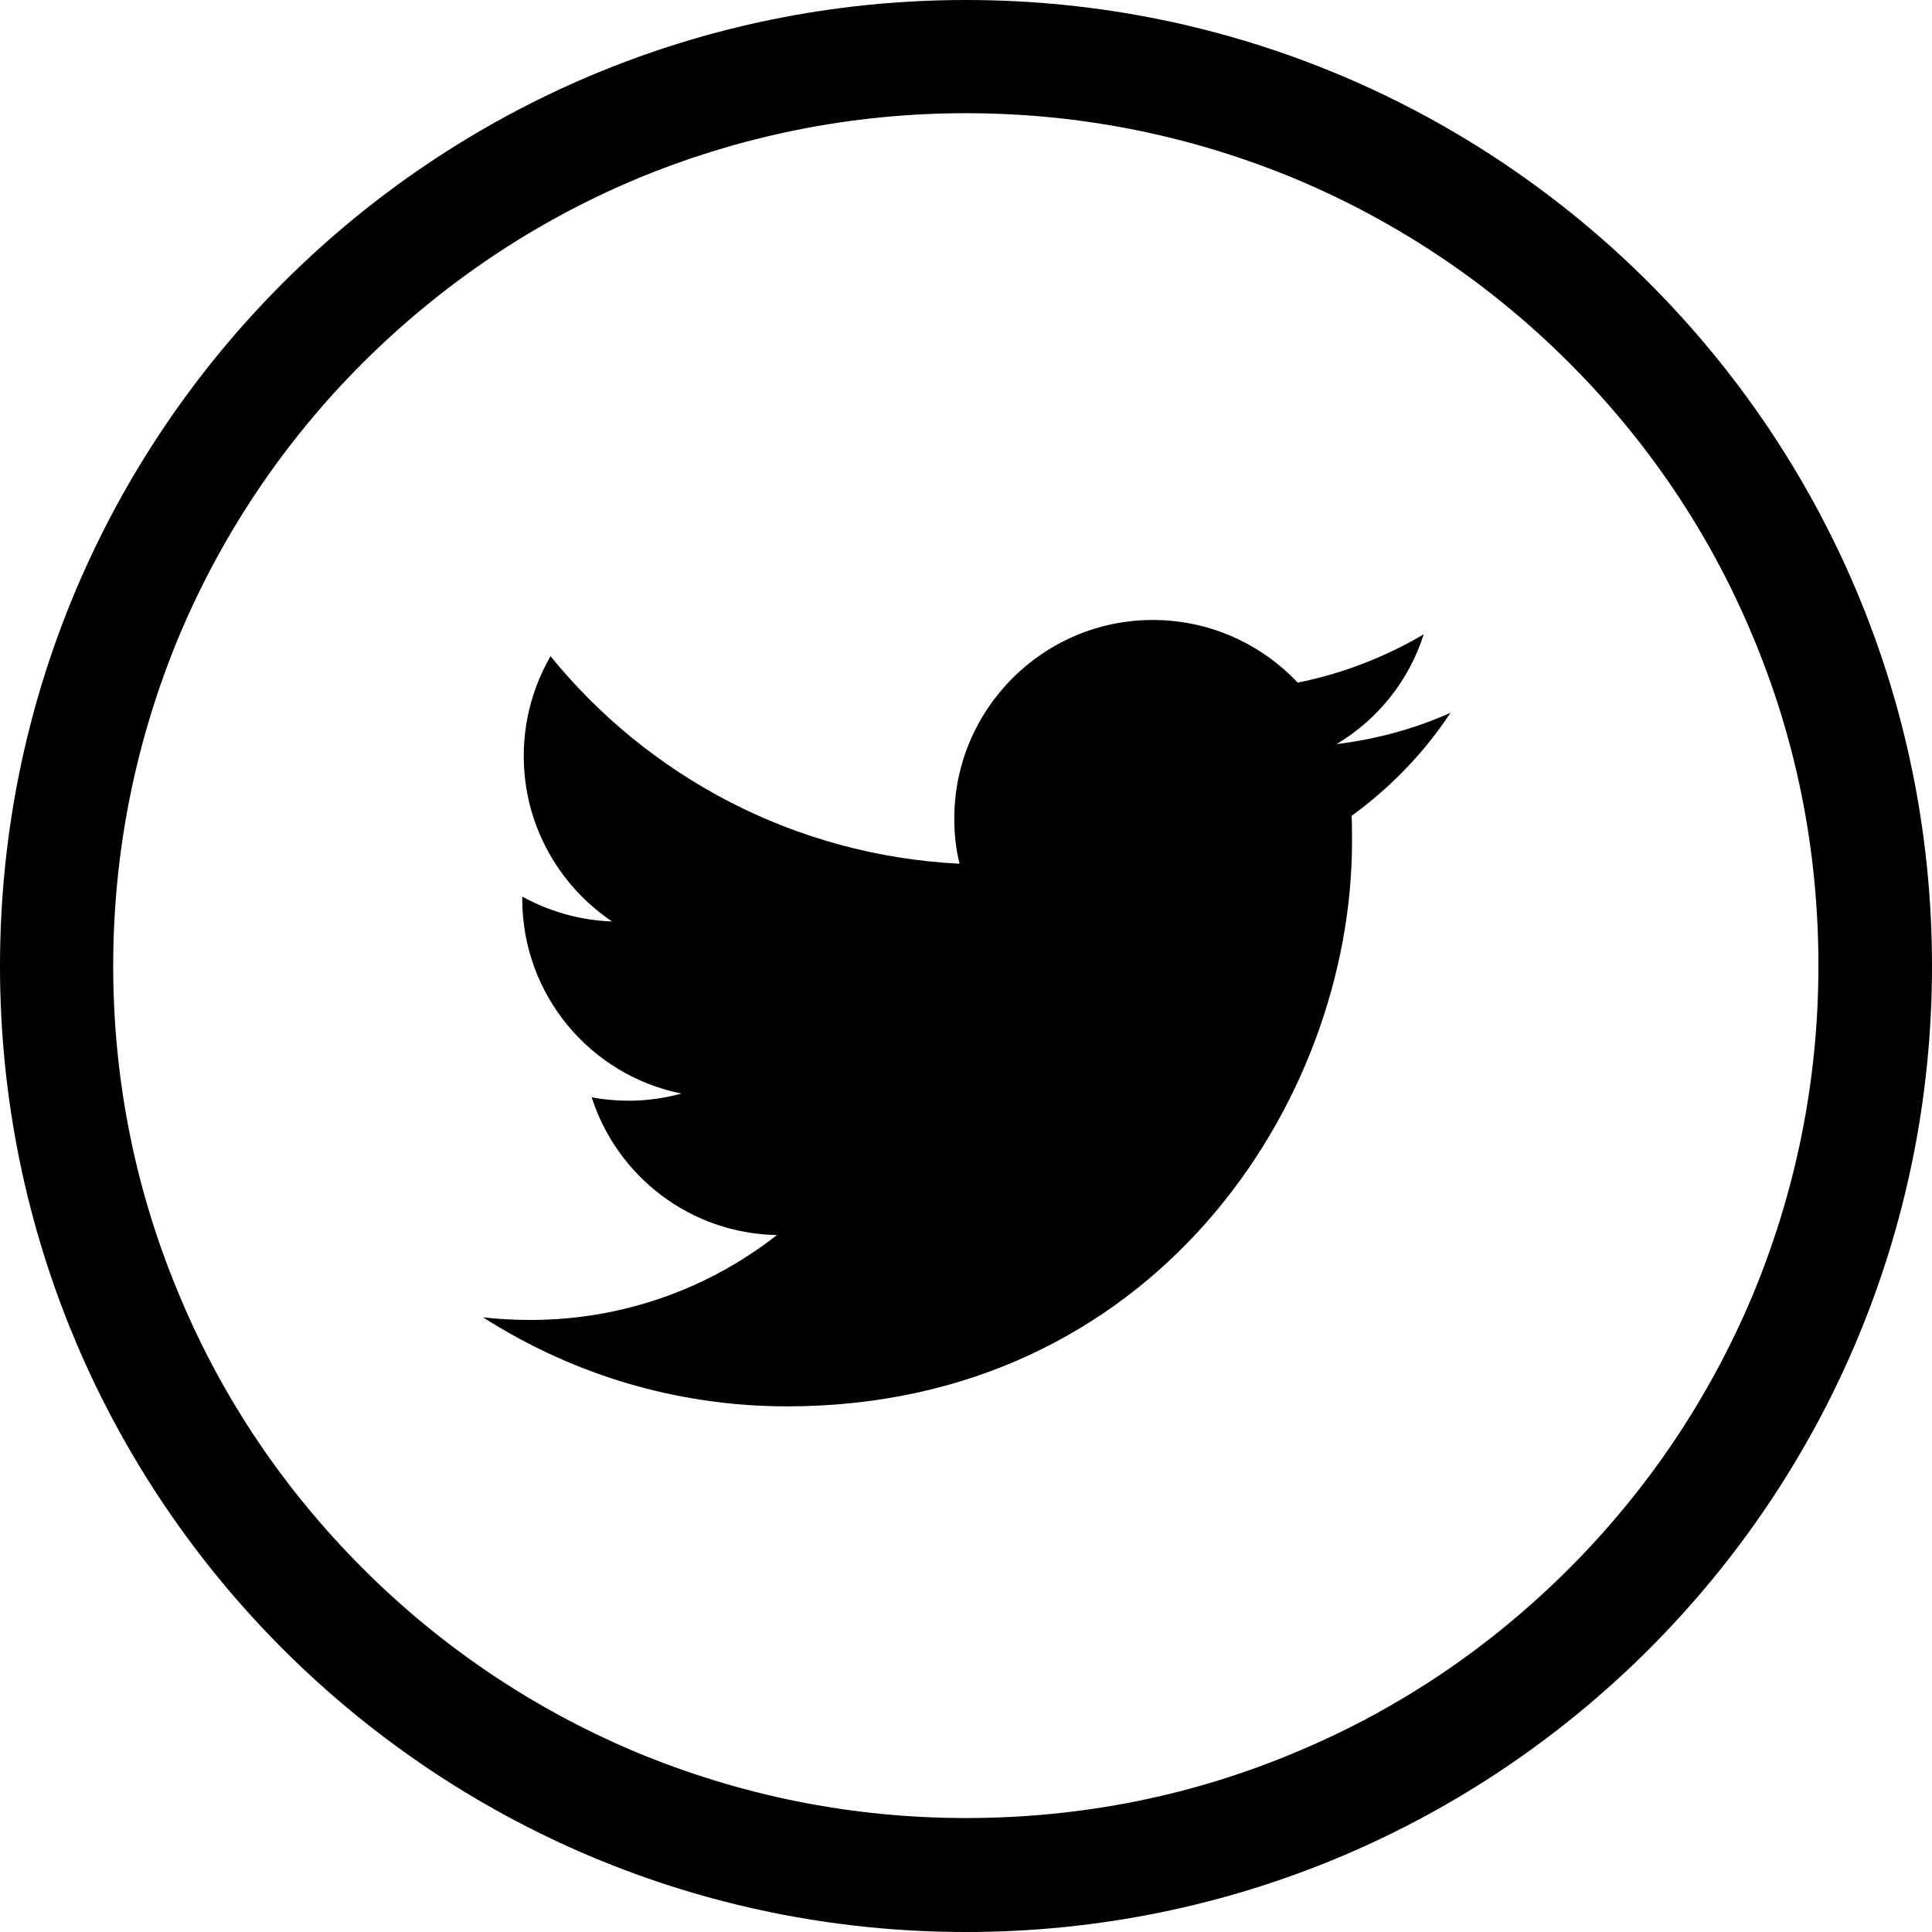
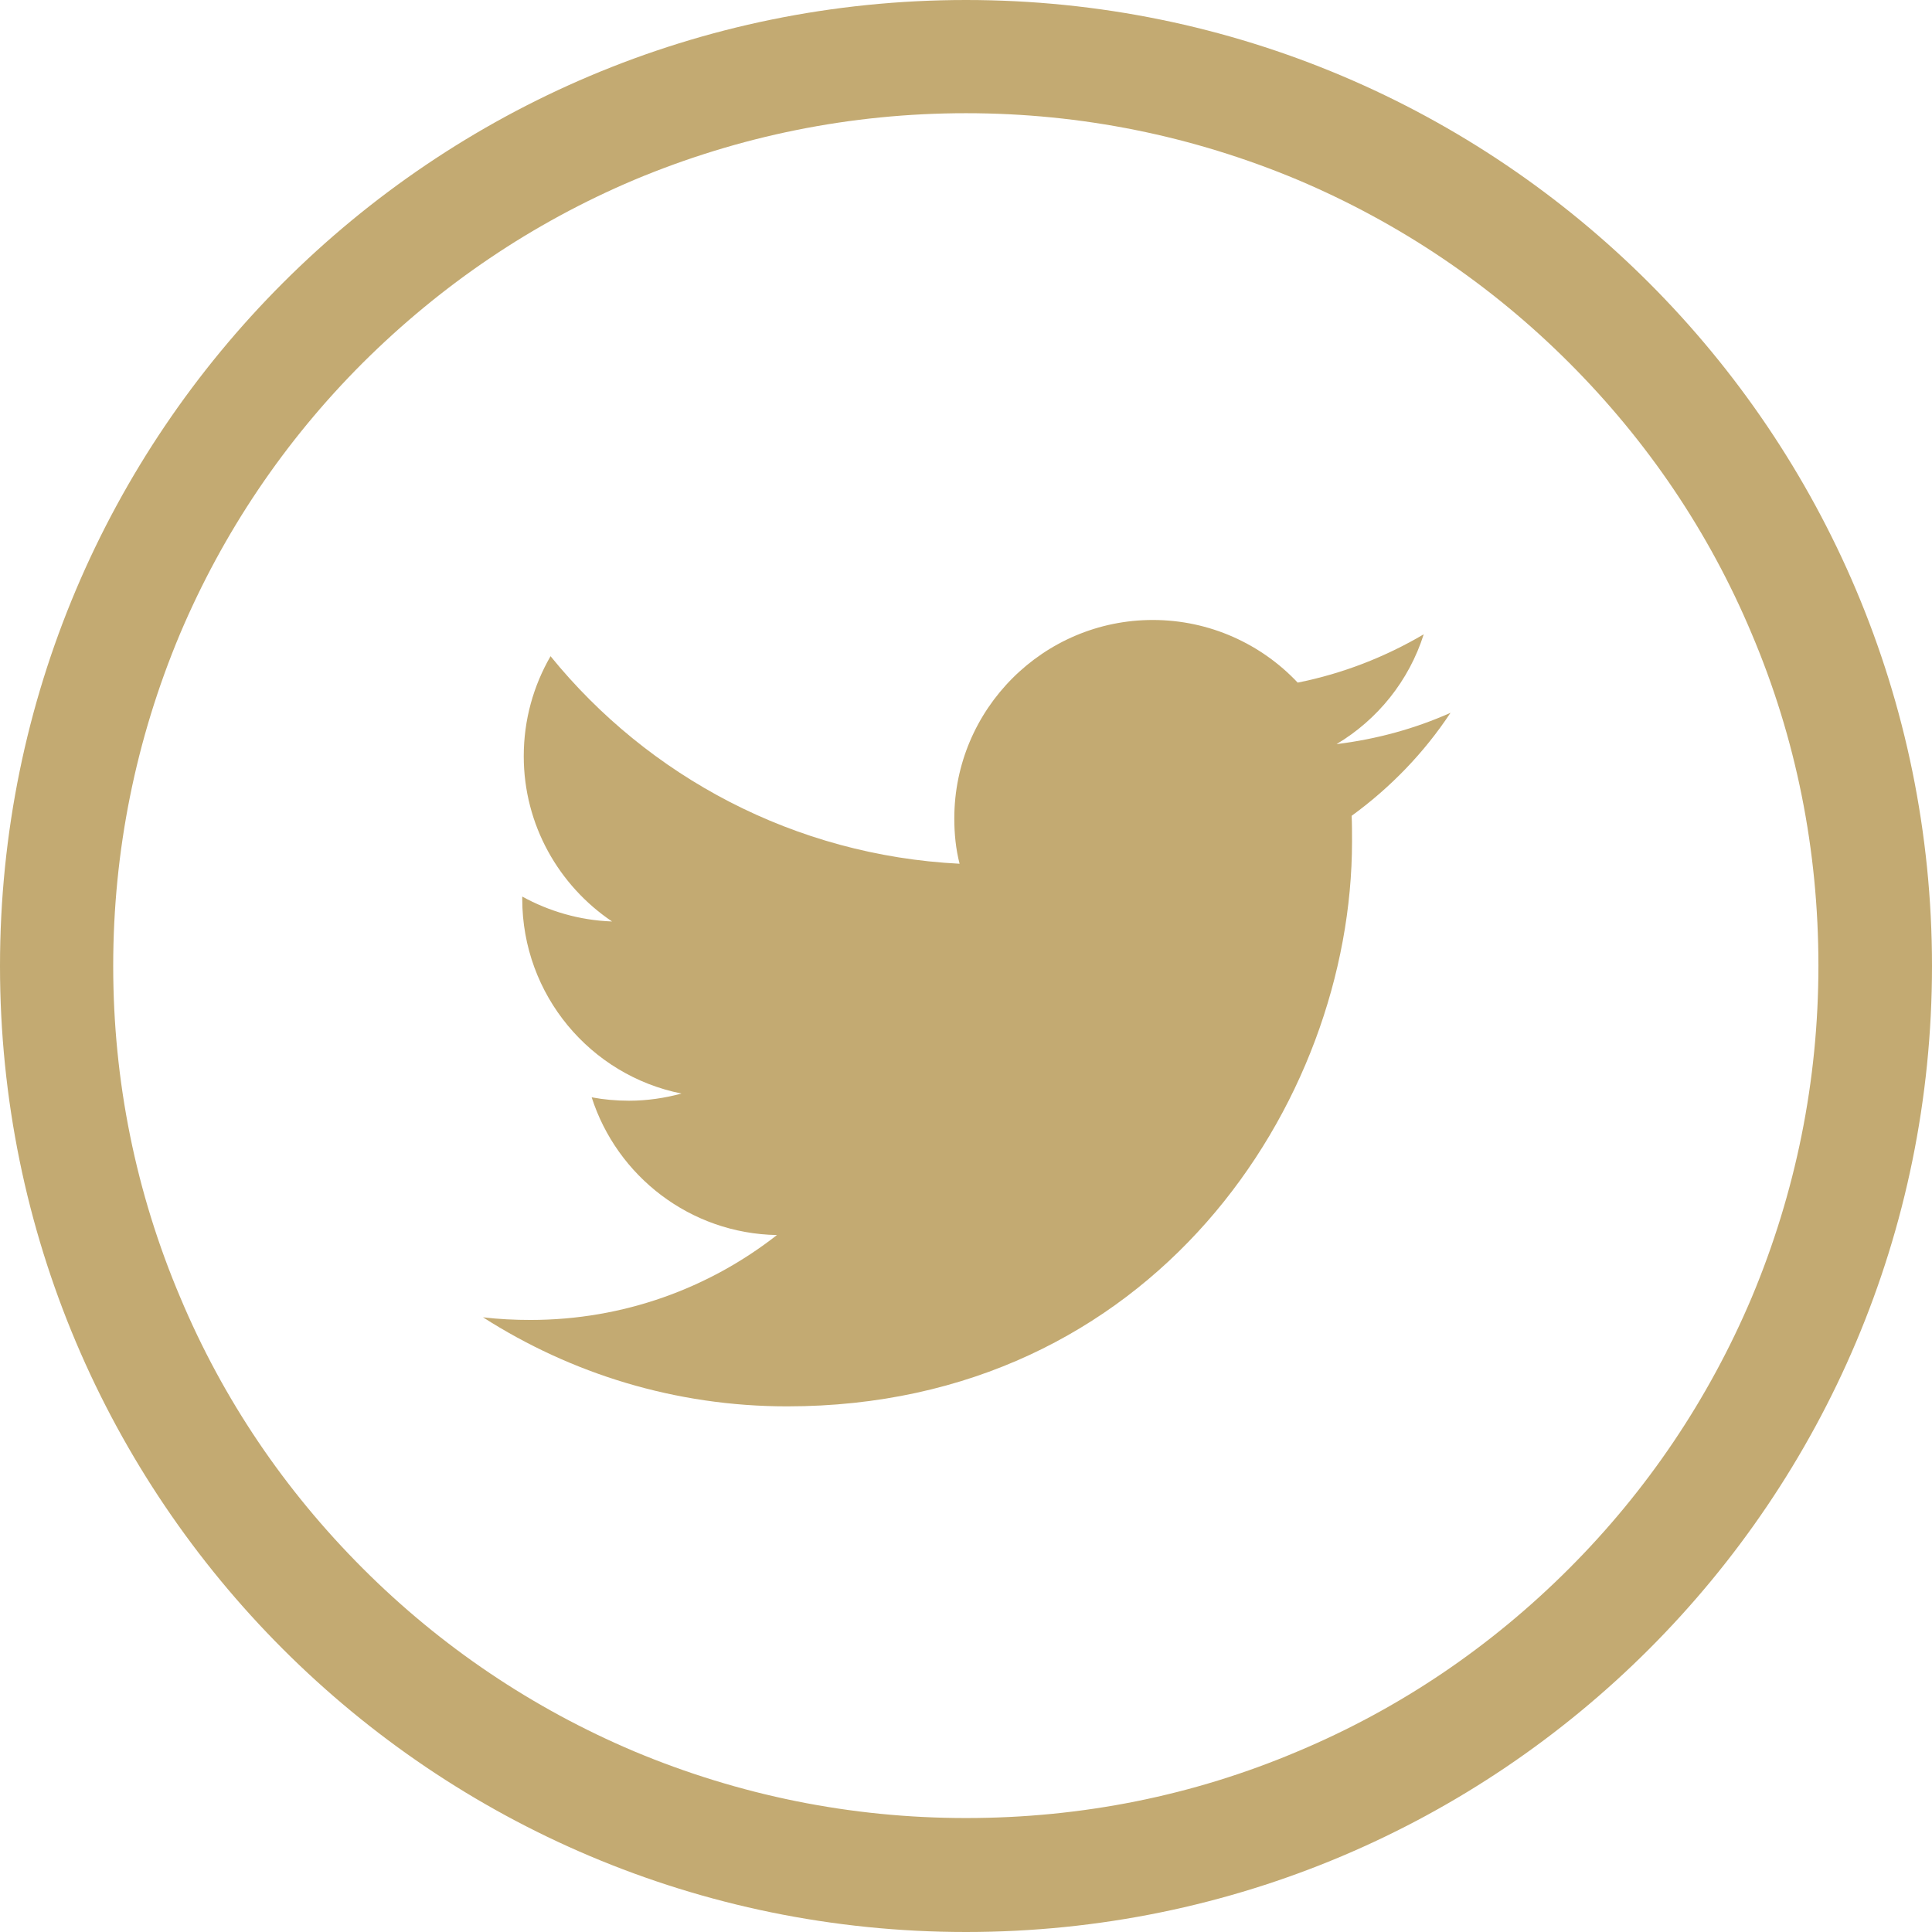
- <svg xmlns="http://www.w3.org/2000/svg" fill="#000000" height="800px" width="800px" version="1.1" id="Layer_1" viewBox="-143 145 512 512" xml:space="preserve">
+ <svg xmlns="http://www.w3.org/2000/svg" fill="#c3aa72" height="800px" width="800px" version="1.1" id="Layer_1" viewBox="-143 145 512 512" xml:space="preserve">
  <g>
    <path d="M113,145c-141.4,0-256,114.6-256,256s114.6,256,256,256s256-114.6,256-256S254.4,145,113,145z M272.8,560.7   c-20.8,20.8-44.9,37.1-71.8,48.4c-27.8,11.8-57.4,17.7-88,17.7c-30.5,0-60.1-6-88-17.7c-26.9-11.4-51.1-27.7-71.8-48.4   c-20.8-20.8-37.1-44.9-48.4-71.8C-107,461.1-113,431.5-113,401s6-60.1,17.7-88c11.4-26.9,27.7-51.1,48.4-71.8   c20.9-20.8,45-37.1,71.9-48.5C52.9,181,82.5,175,113,175s60.1,6,88,17.7c26.9,11.4,51.1,27.7,71.8,48.4   c20.8,20.8,37.1,44.9,48.4,71.8c11.8,27.8,17.7,57.4,17.7,88c0,30.5-6,60.1-17.7,88C309.8,515.8,293.5,540,272.8,560.7z" />
    <path d="M234.3,313.1c-10.2,6-21.4,10.4-33.4,12.8c-9.6-10.2-23.3-16.6-38.4-16.6c-29,0-52.6,23.6-52.6,52.6c0,4.1,0.4,8.1,1.4,12   c-43.7-2.2-82.5-23.1-108.4-55c-4.5,7.8-7.1,16.8-7.1,26.5c0,18.2,9.3,34.3,23.4,43.8c-8.6-0.3-16.7-2.7-23.8-6.6v0.6   c0,25.5,18.1,46.8,42.2,51.6c-4.4,1.2-9.1,1.9-13.9,1.9c-3.4,0-6.7-0.3-9.9-0.9c6.7,20.9,26.1,36.1,49.1,36.5   c-18,14.1-40.7,22.5-65.3,22.5c-4.2,0-8.4-0.2-12.6-0.7c23.3,14.9,50.9,23.6,80.6,23.6c96.8,0,149.7-80.2,149.7-149.7   c0-2.3,0-4.6-0.1-6.8c10.3-7.5,19.2-16.7,26.2-27.3c-9.4,4.2-19.6,7-30.2,8.3C222.1,335.7,230.4,325.4,234.3,313.1z" />
  </g>
</svg>
